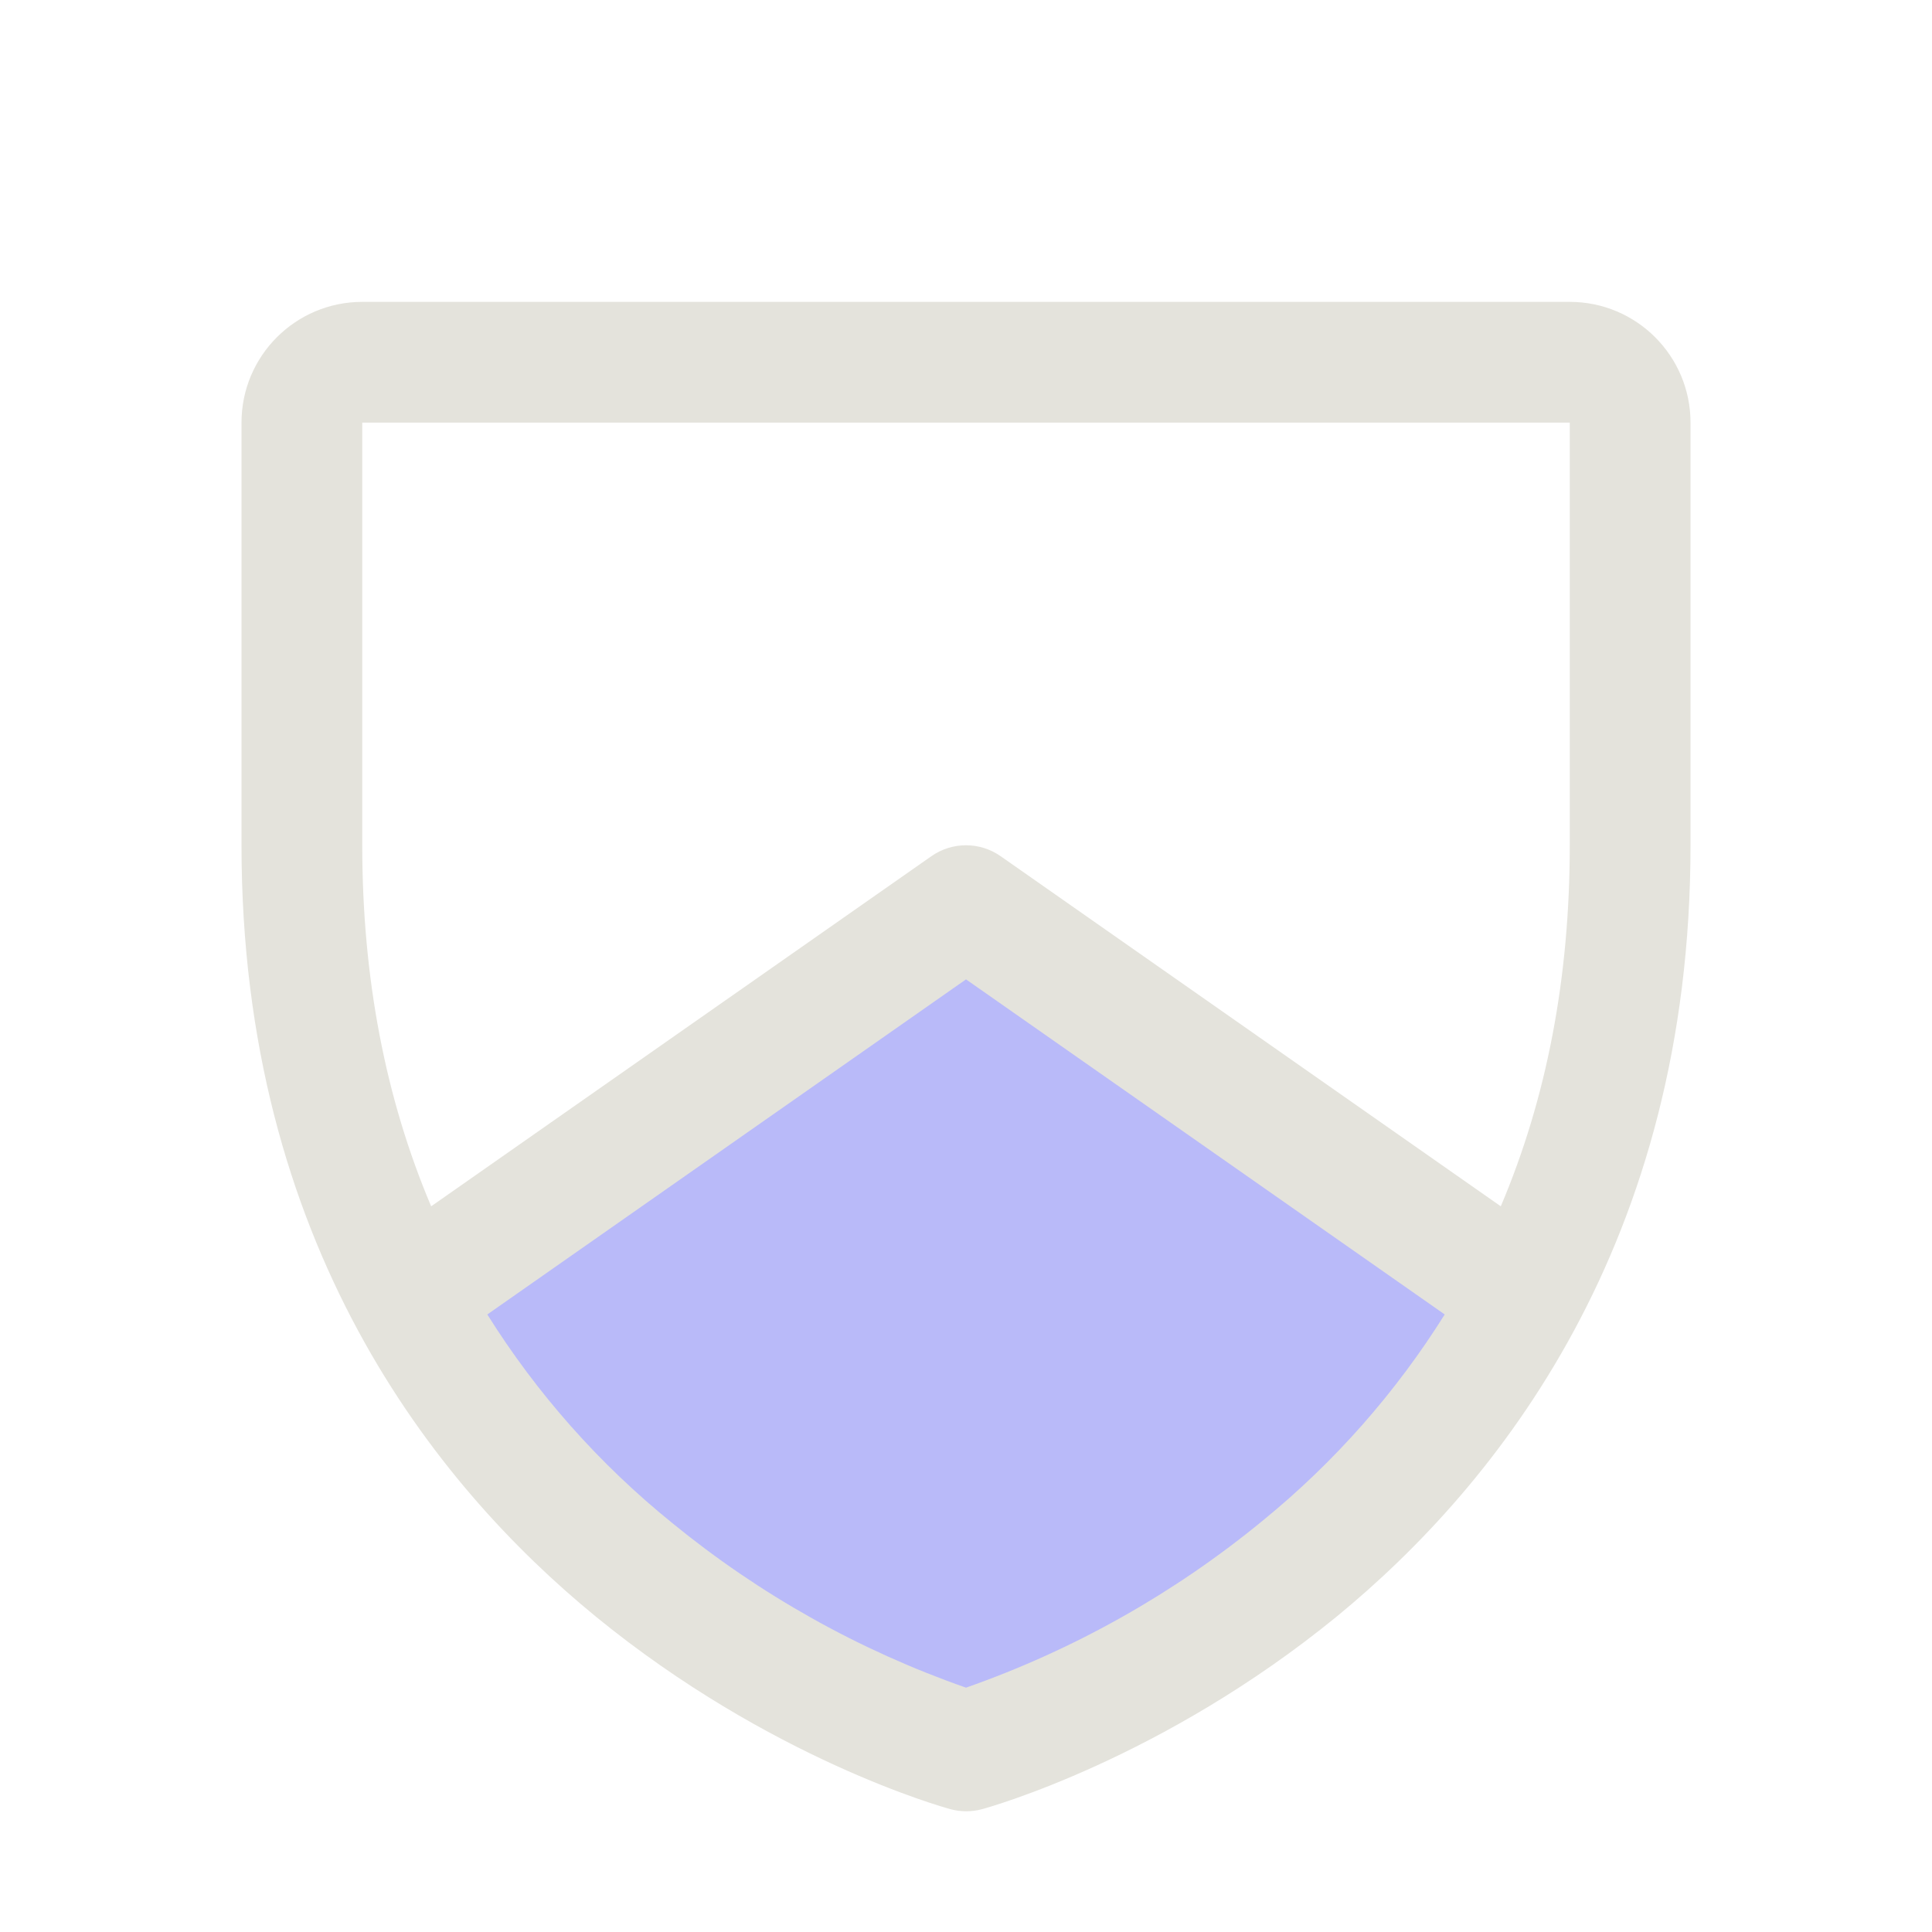
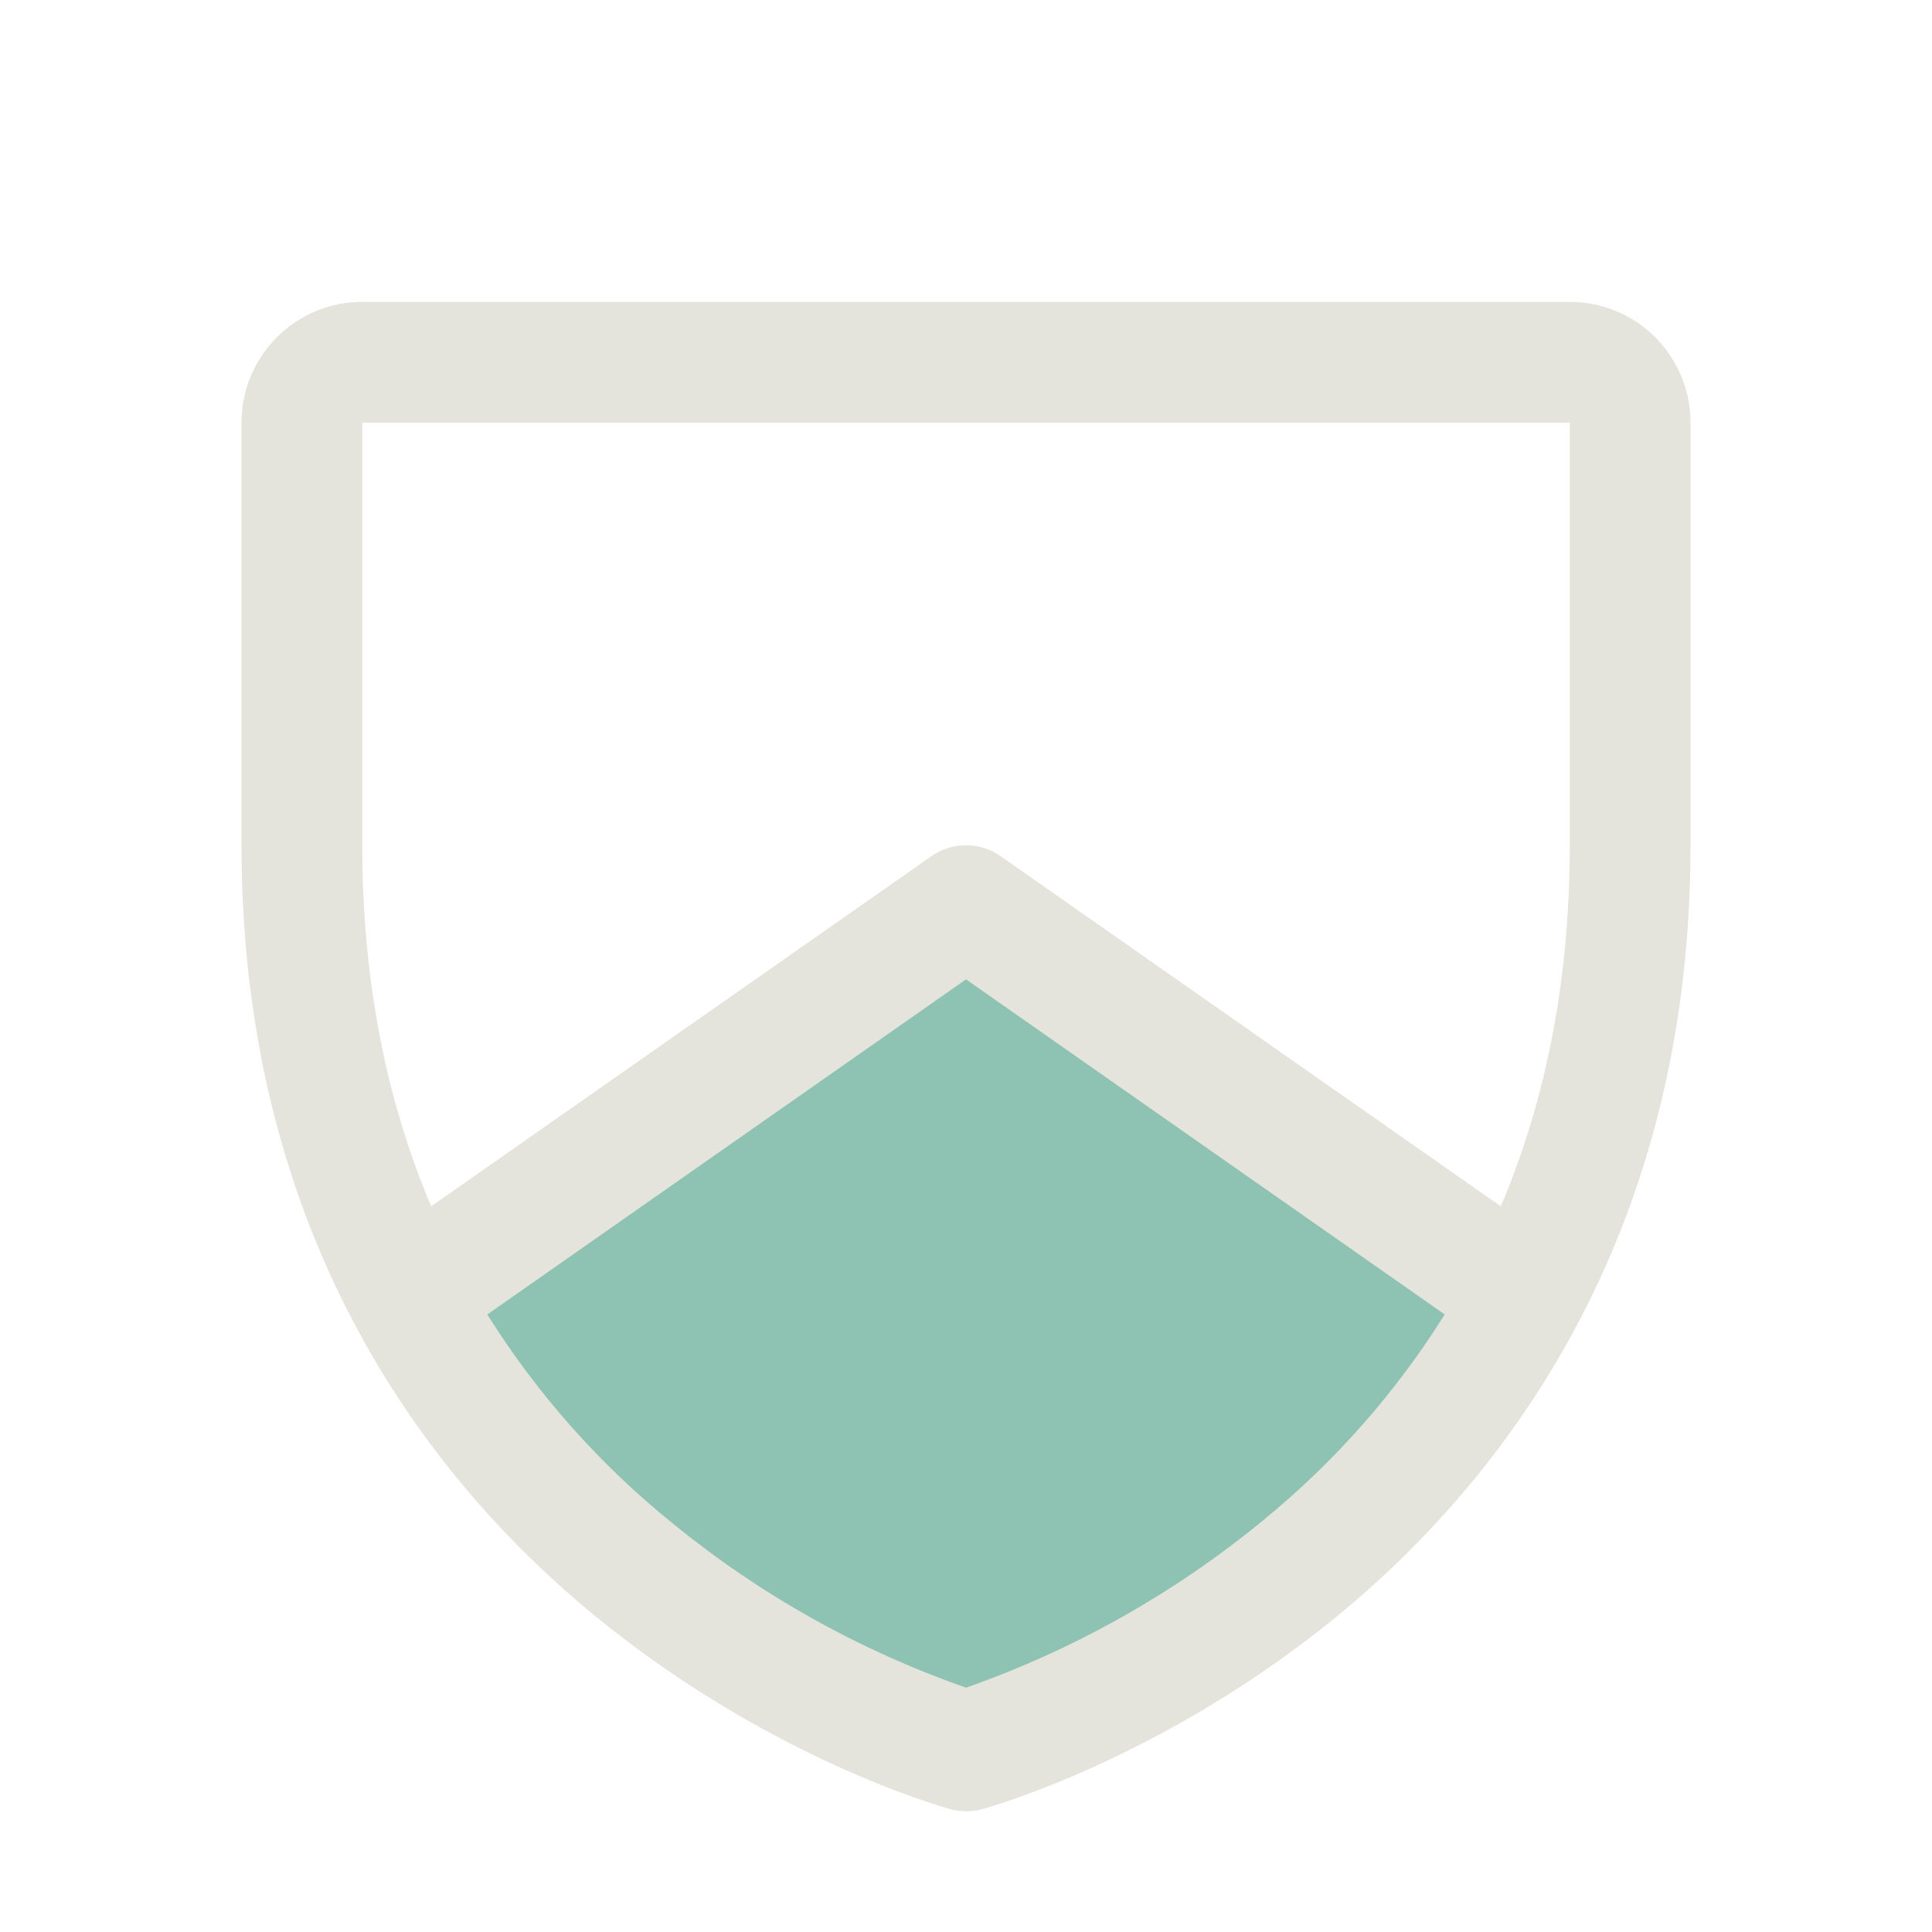
<svg xmlns="http://www.w3.org/2000/svg" viewBox="242 242 540 540" width="540" height="540">
  <g transform="translate(242 242) scale(2.1094)">
-     <path d="M202,171.78C177.13,218.6,128,232,128,232s-49.13-13.4-74-60.22L128,120Z" fill="#6366f1" opacity="0.45" />
+     <path d="M202,171.78C177.13,218.6,128,232,128,232s-49.13-13.4-74-60.22L128,120Z" fill="#047857" opacity="0.45" />
    <path fill="#e4e3dc" d="M208,40H48A16,16,0,0,0,32,56v56c0,52.72,25.52,84.67,46.93,102.19,23.06,18.86,46,25.26,47,25.53a8,8,0,0,0,4.2,0c1-.27,23.91-6.67,47-25.53C198.48,196.67,224,164.72,224,112V56A16,16,0,0,0,208,40ZM167.4,201.42A129.3,129.3,0,0,1,128,223.62a128.25,128.25,0,0,1-38.92-21.81,111.82,111.82,0,0,1-24.51-27.64L128,129.77l63.43,44.4A111.56,111.56,0,0,1,167.4,201.42ZM208,112q0,26.31-9.14,47.84l-66.27-46.39a8,8,0,0,0-9.18,0L57.13,159.84C51.06,145.52,48,129.54,48,112l0-56,160,0Z" />
  </g>
</svg>
